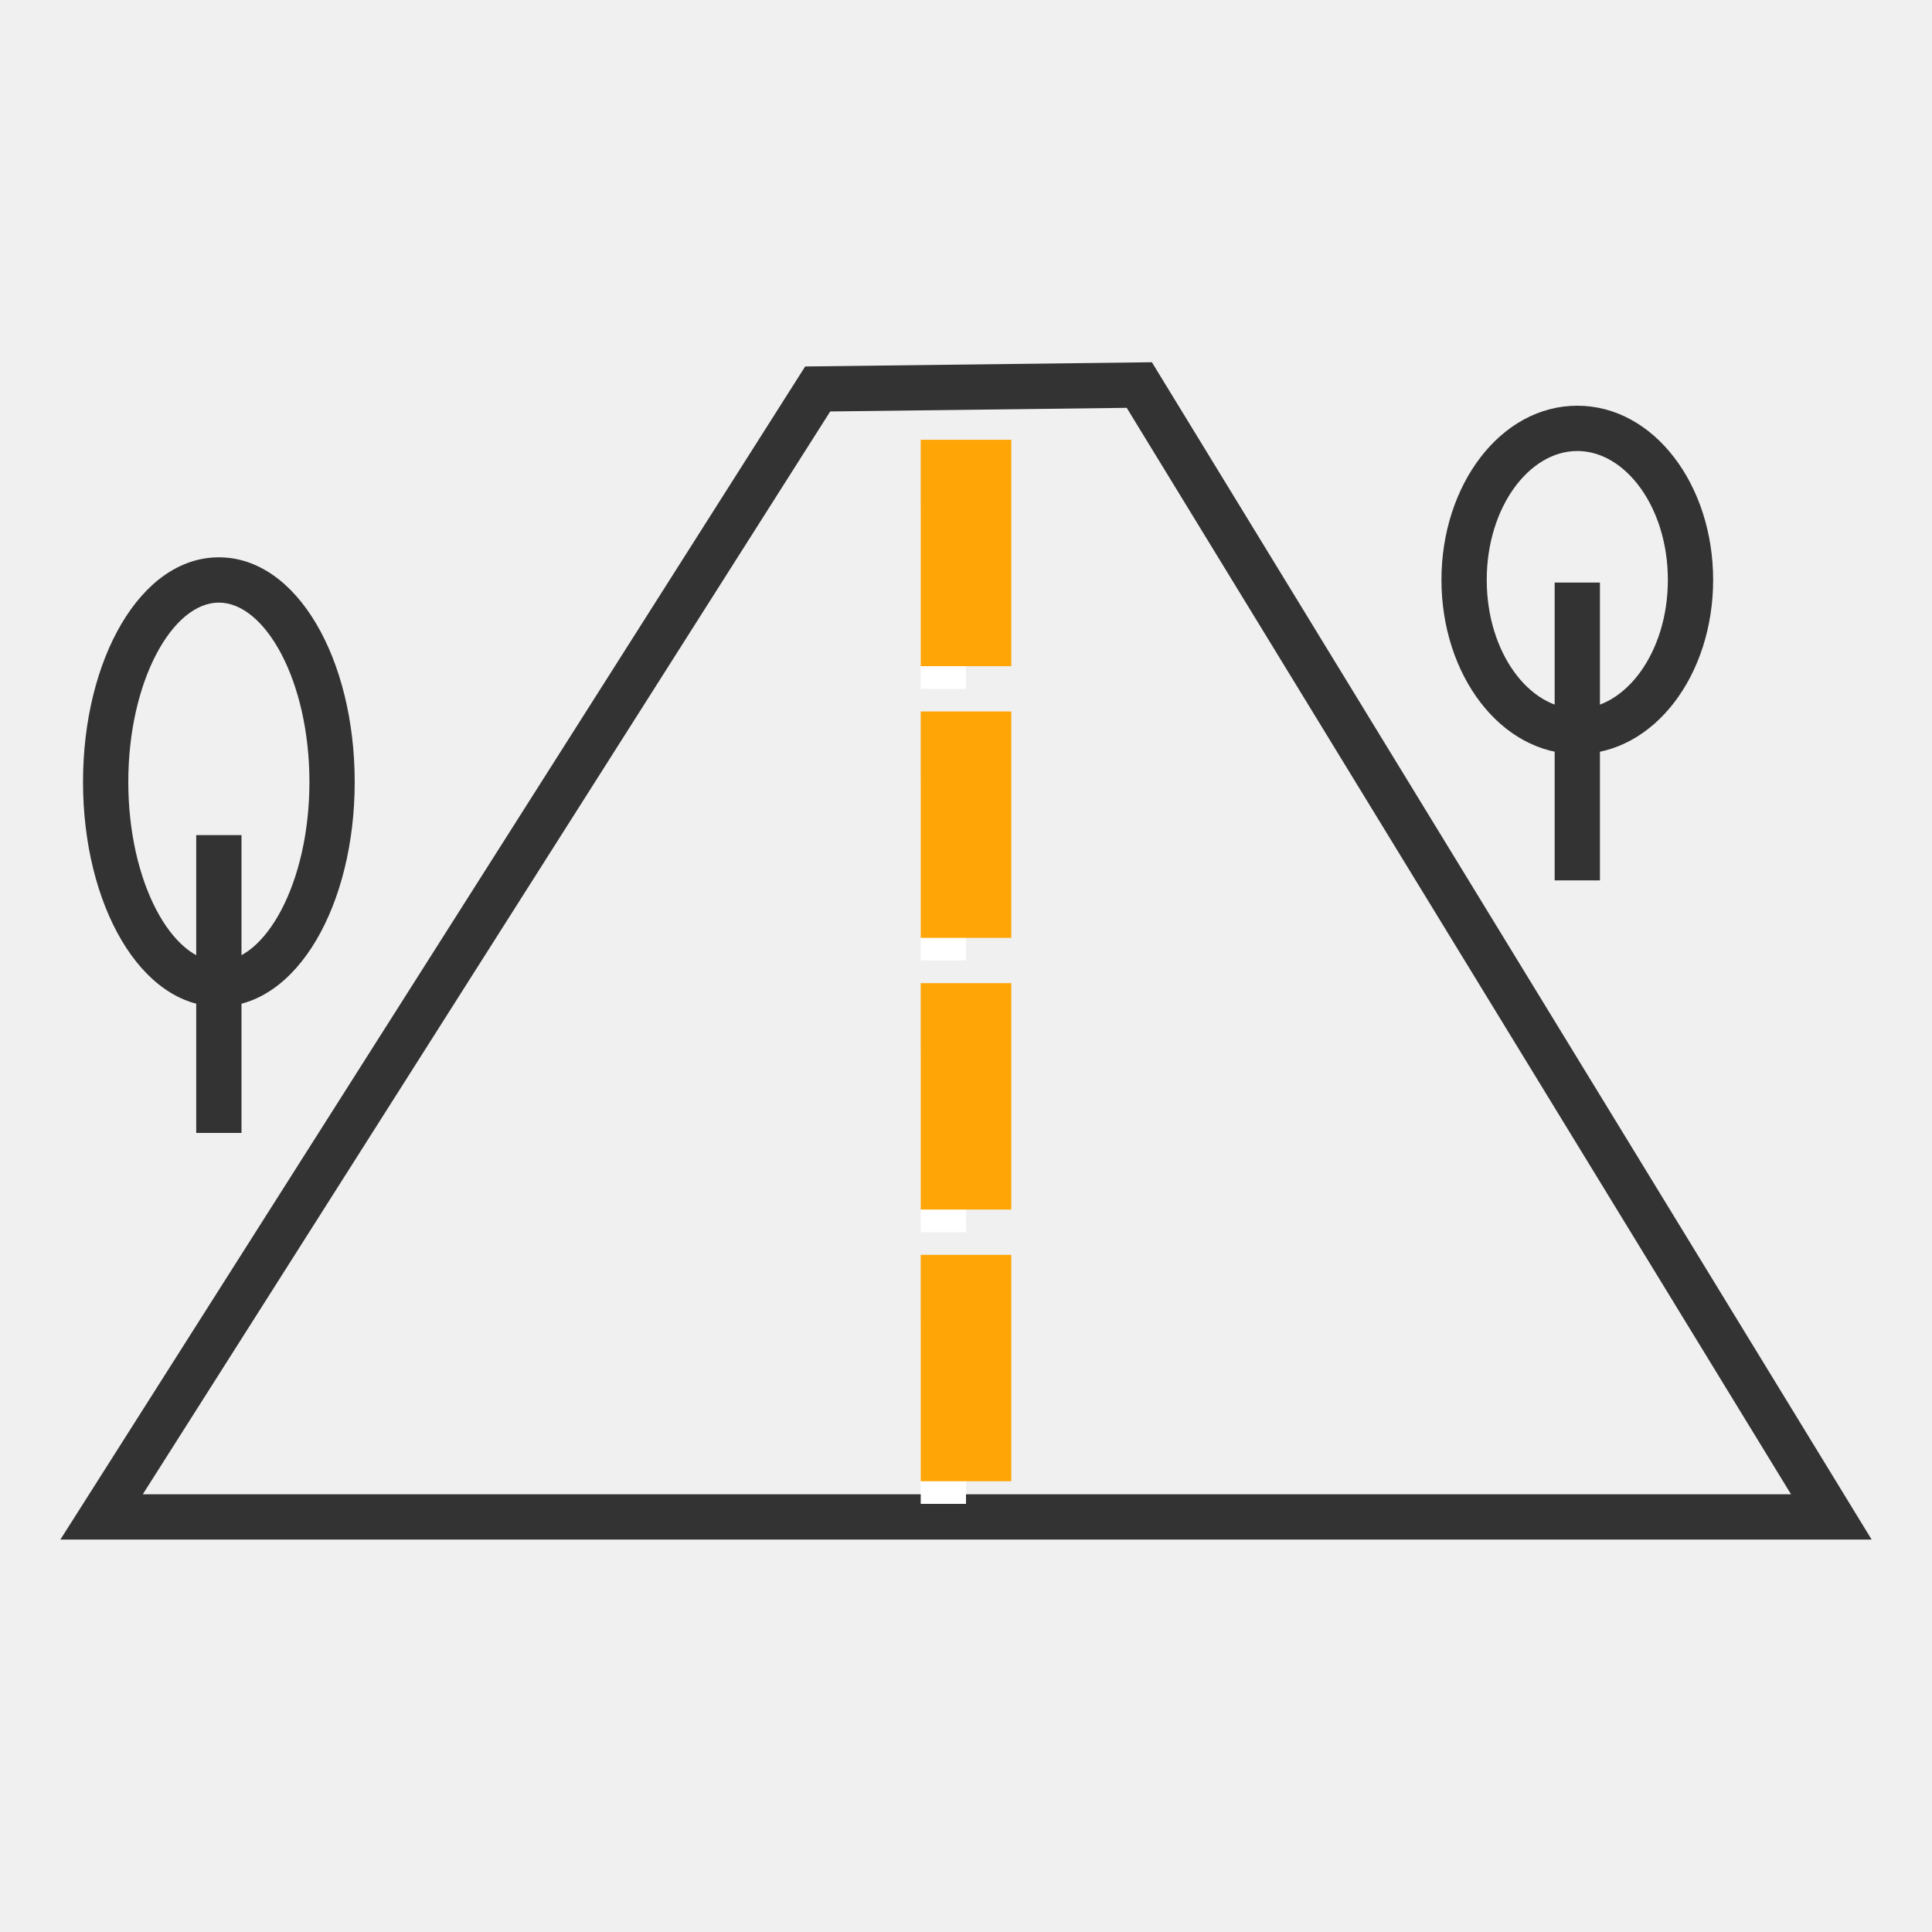
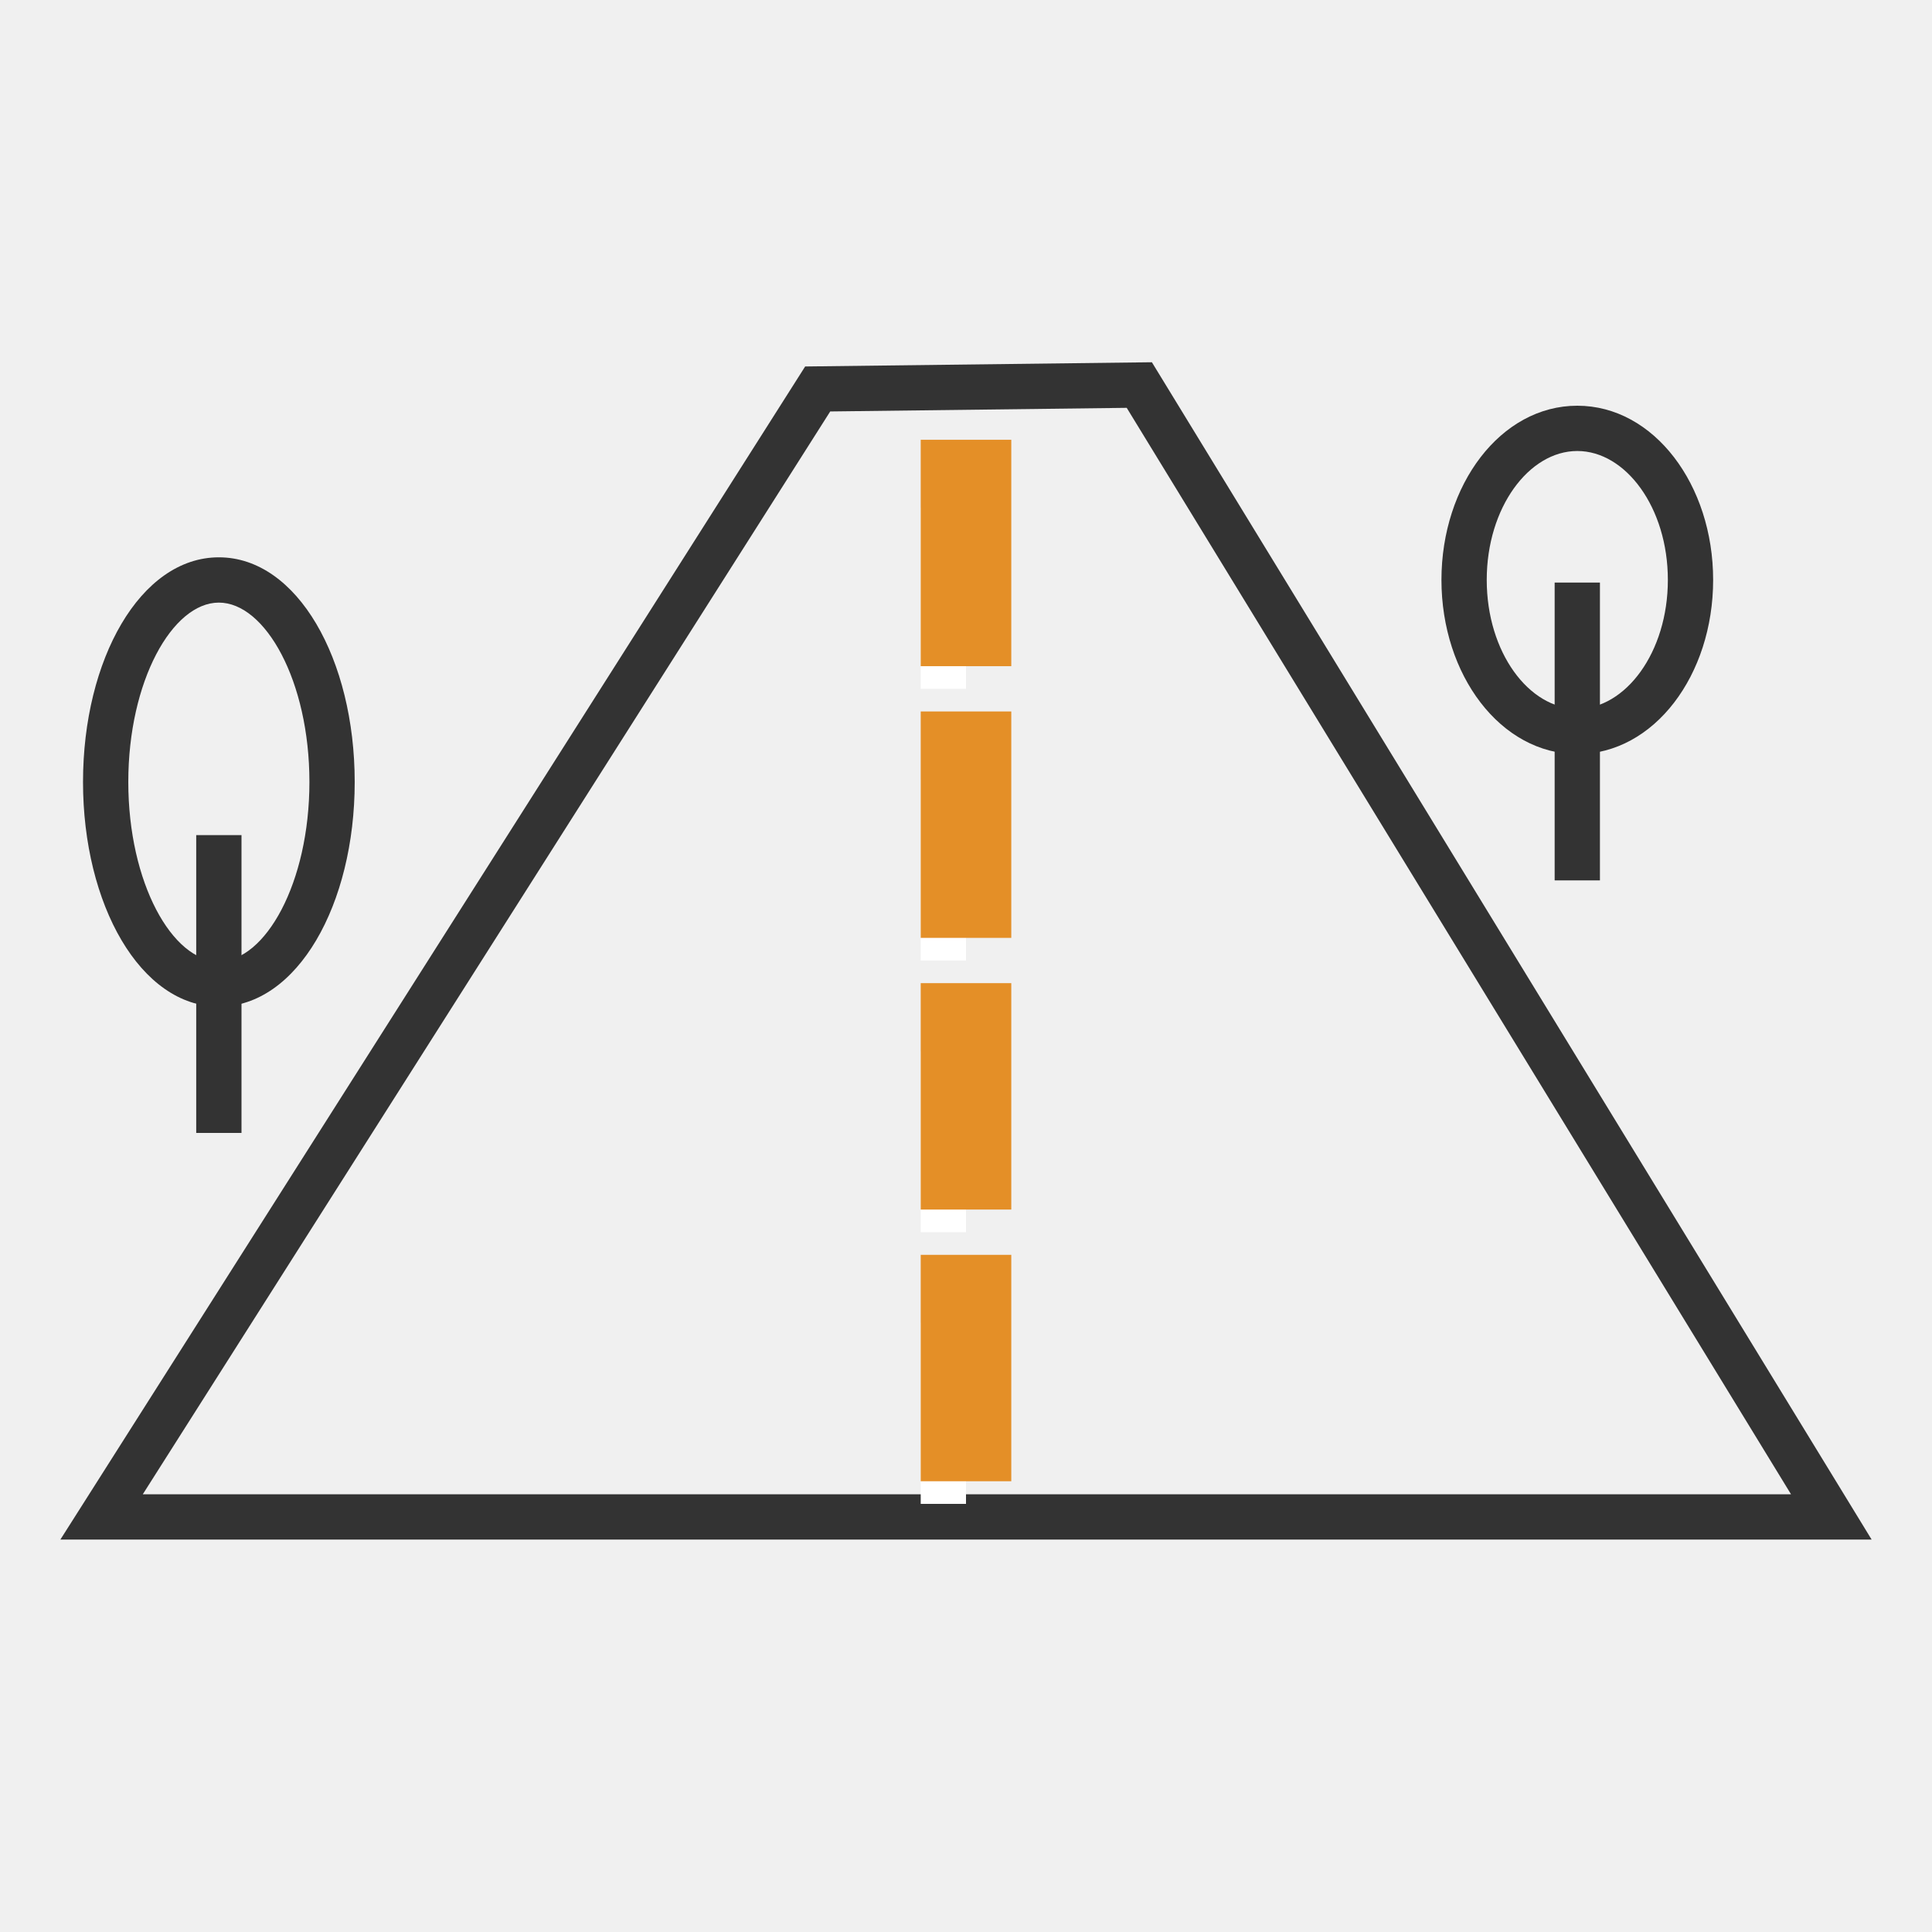
<svg xmlns="http://www.w3.org/2000/svg" width="32" height="32" viewBox="0 0 32 32">
  <rect width="32" height="32" fill="#fff" opacity="0" />
  <g transform="translate(1 6)">
    <path d="M17.662.755l-4.911.06L1.365,18.75h27.3ZM18.079,0,30,19.5H0L12.336.07Z" fill="#333" />
    <line y2="15.75" transform="translate(14.625 2.784)" fill="none" stroke="#fff" stroke-linecap="square" stroke-width="0.75" stroke-dasharray="2.25" />
-     <path d="M14.25,1.284v3.75h1.5V1.284Zm0,4.5v3.75h1.5V5.784Zm0,4.5v3.75h1.5v-3.75Zm0,4.5v3.75h1.5v-3.75Z" fill="#ffa506" />
+     <path d="M14.25,1.284v3.75h1.5V1.284Zm0,4.5v3.75h1.5V5.784Zm0,4.5v3.75h1.5v-3.75Zm0,4.5v3.75h1.5v-3.75Z" fill="#e48f27" />
    <path d="M2.625,10.673c-1.3,0-2.25-1.694-2.25-3.721s.949-3.721,2.25-3.721,2.25,1.694,2.25,3.721S3.926,10.673,2.625,10.673Zm0-.75c.77,0,1.5-1.3,1.5-2.971s-.73-2.971-1.5-2.971-1.5,1.3-1.5,2.971S1.855,9.923,2.625,9.923Z" fill="#333" />
    <path d="M2.25,7.832H3v4.933H2.25Z" fill="#333" />
    <path d="M25.125,6.49c-1.27,0-2.25-1.311-2.25-2.885s.98-2.885,2.25-2.885,2.25,1.311,2.25,2.885S26.4,6.49,25.125,6.49Zm0-.75c.8,0,1.5-.936,1.5-2.135s-.7-2.135-1.5-2.135-1.5.936-1.5,2.135S24.324,5.74,25.125,5.74Z" fill="#333" />
    <path d="M24.75,3.649h.75V8.582h-.75Z" fill="#333" />
  </g>
</svg>
